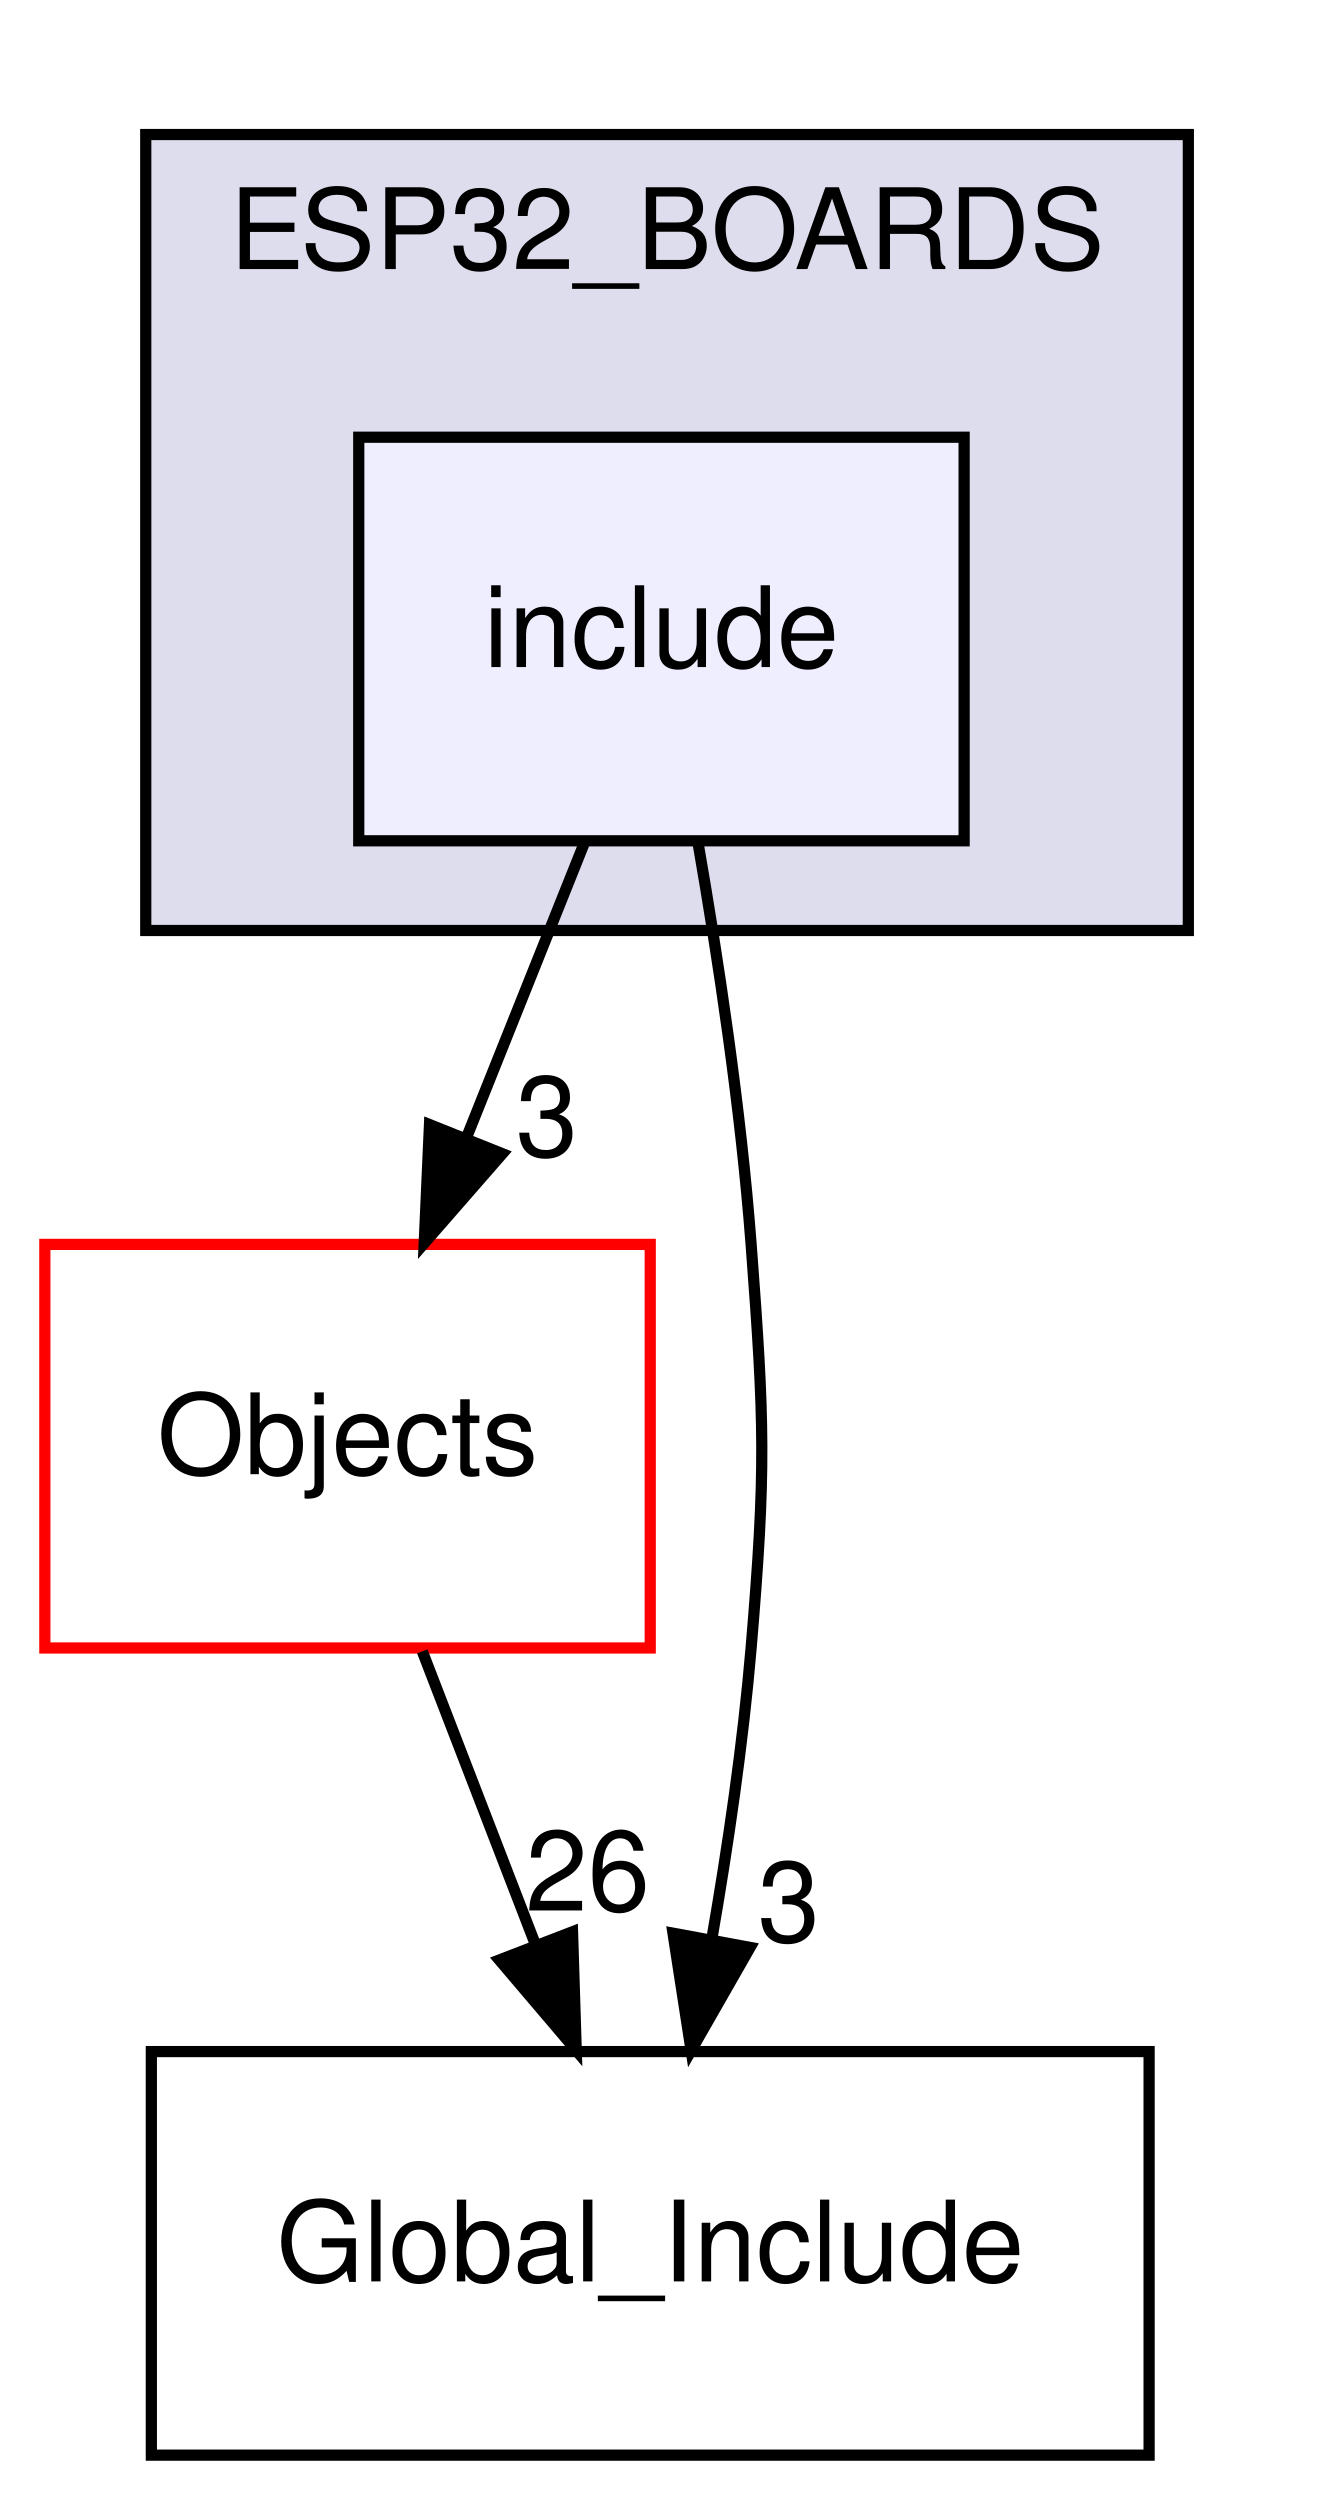
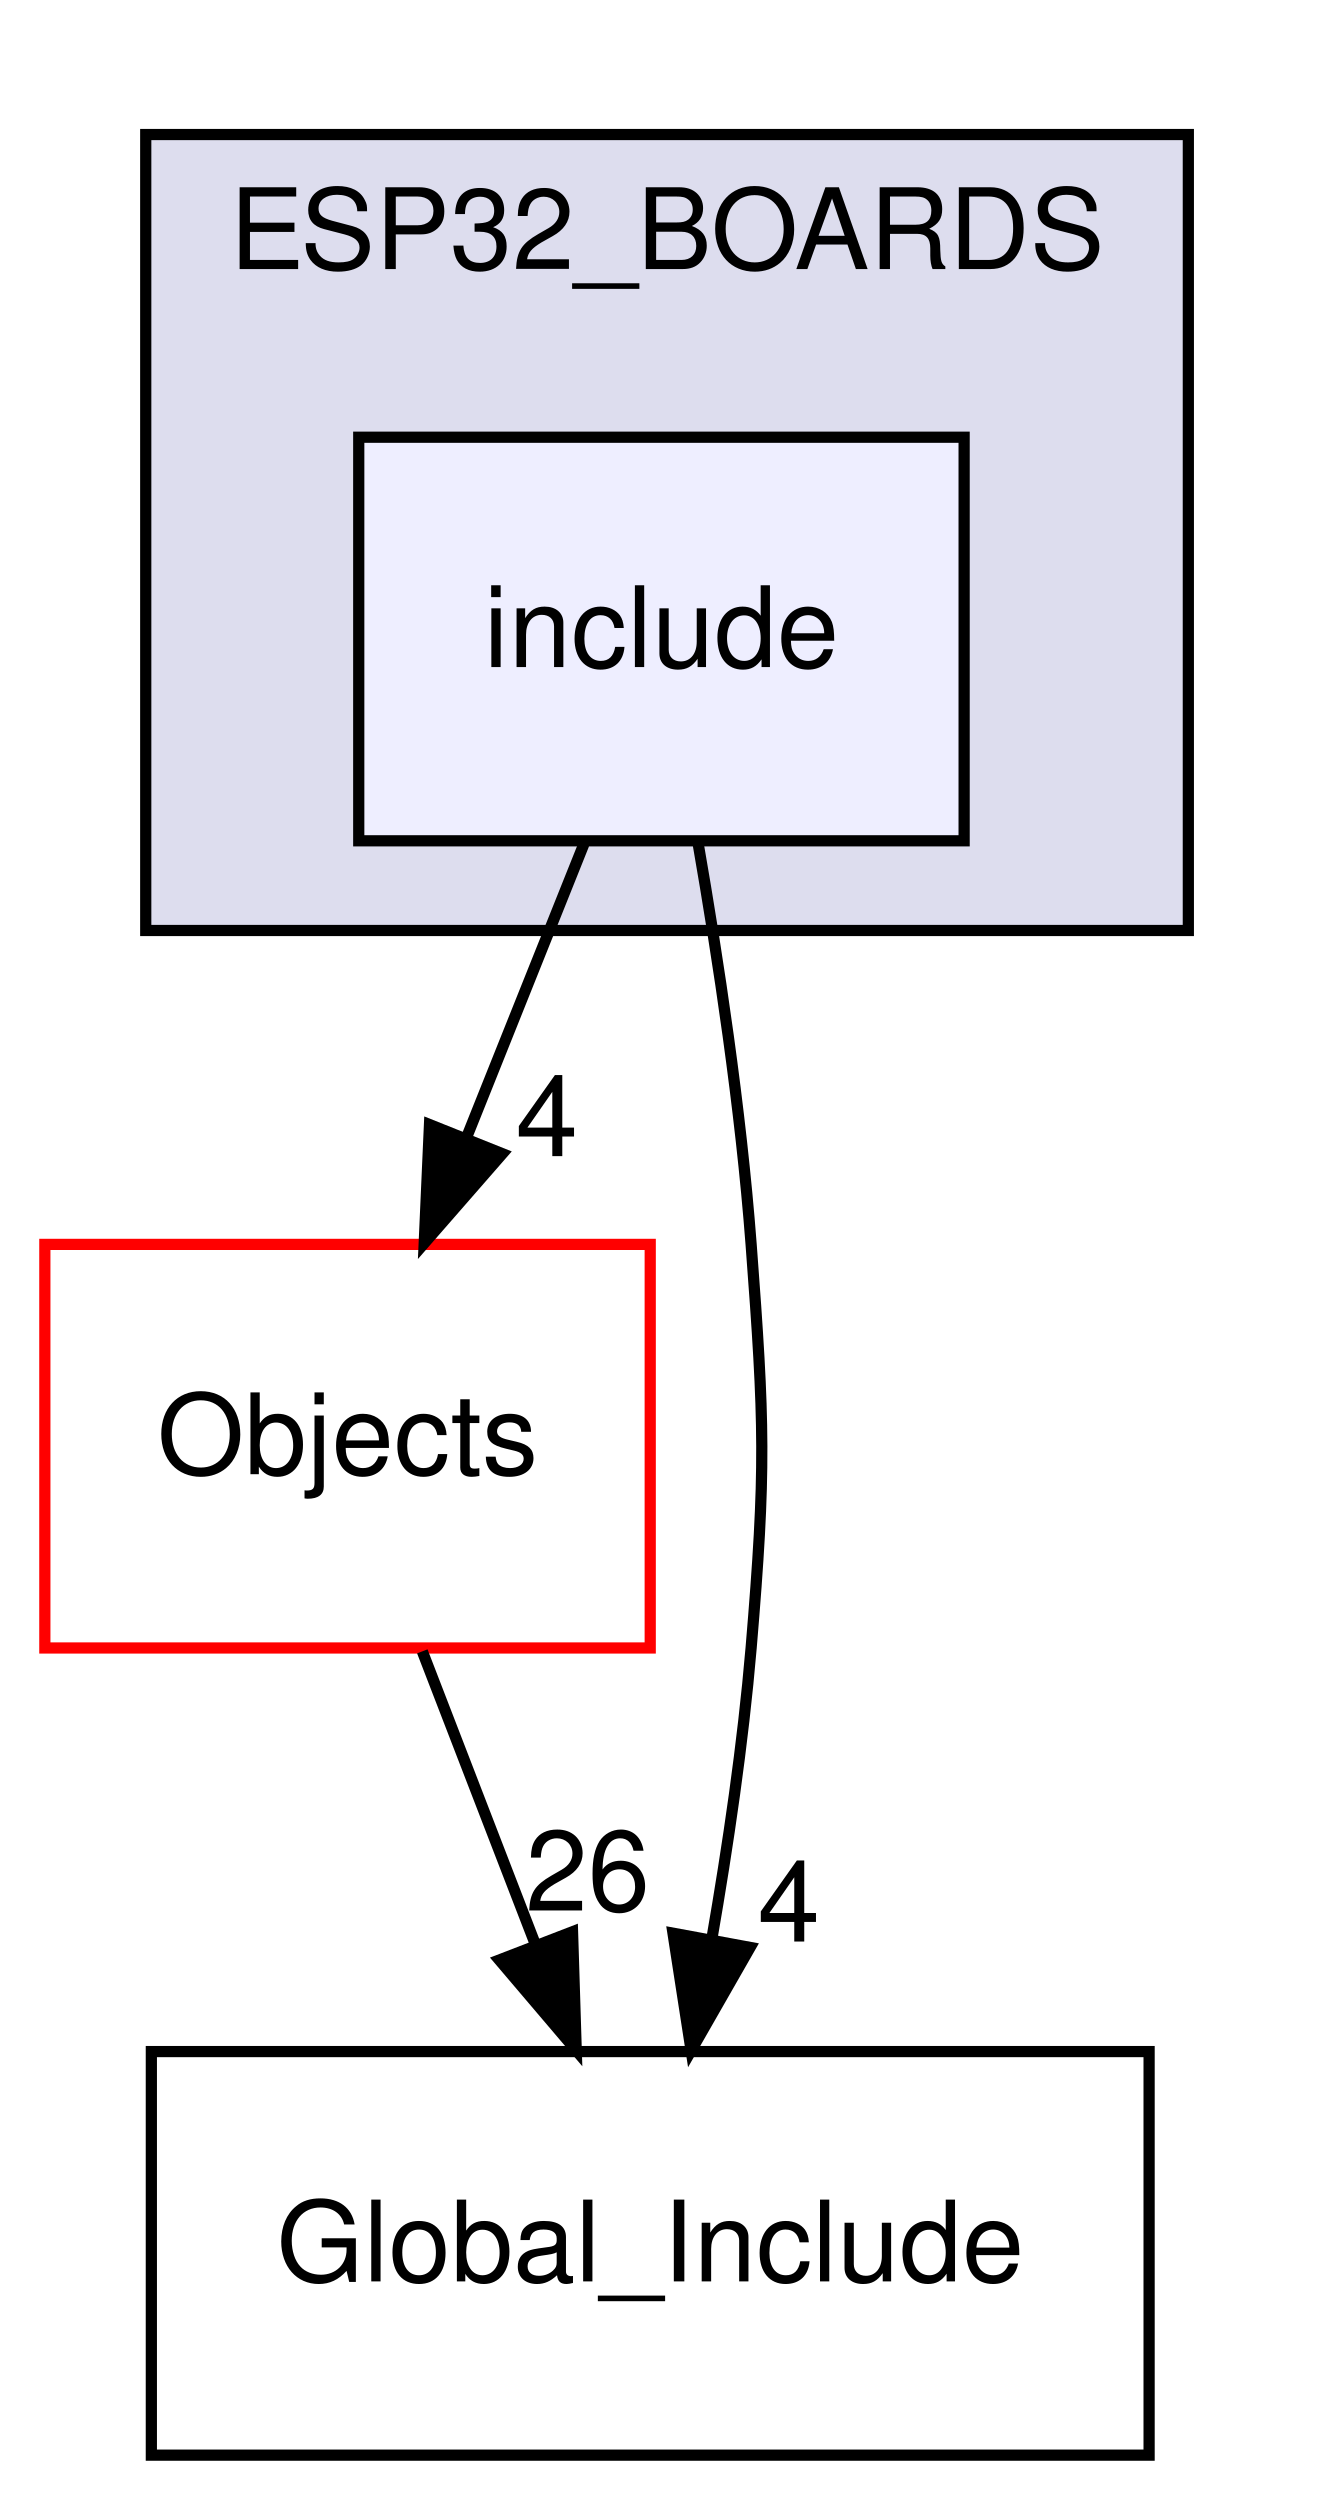
<svg xmlns="http://www.w3.org/2000/svg" xmlns:xlink="http://www.w3.org/1999/xlink" width="118pt" height="223pt" viewBox="0.00 0.00 118.00 223.00">
  <g id="graph0" class="graph" transform="scale(1 1) rotate(0) translate(4 219)">
    <g id="clust1" class="cluster">
      <g id="a_clust1">
        <a xlink:href="dir_47a25d0e7f502132642a148848577cfb.html" target="_top" xlink:title="ESP32_BOARDS">
          <polygon fill="#ddddee" stroke="black" points="9,-136 9,-207 102,-207 102,-136 9,-136" />
          <text text-anchor="middle" x="55.5" y="-195" font-family="Helvetica,sans-Serif" font-size="10.00">ESP32_BOARDS</text>
        </a>
      </g>
    </g>
    <g id="node1" class="node">
      <g id="a_node1">
        <a xlink:href="dir_e760313f16d695d24ffc201f7cdc1b2f.html" target="_top" xlink:title="include">
          <polygon fill="#eeeeff" stroke="black" points="82,-180 28,-180 28,-144 82,-144 82,-180" />
          <text text-anchor="middle" x="55" y="-159.5" font-family="Helvetica,sans-Serif" font-size="10.00">include</text>
        </a>
      </g>
    </g>
    <g id="node2" class="node">
      <g id="a_node2">
        <a xlink:href="dir_a4226c5615a06a31e6344f5f3fd917e1.html" target="_top" xlink:title="Objects">
          <polygon fill="none" stroke="red" points="54,-108 0,-108 0,-72 54,-72 54,-108" />
          <text text-anchor="middle" x="27" y="-87.5" font-family="Helvetica,sans-Serif" font-size="10.00">Objects</text>
        </a>
      </g>
    </g>
    <g id="edge2" class="edge">
      <path fill="none" stroke="black" d="M48.08,-143.7C44.93,-135.81 41.12,-126.3 37.62,-117.55" />
      <polygon fill="black" stroke="black" points="40.81,-116.09 33.84,-108.1 34.31,-118.69 40.81,-116.09" />
      <g id="a_edge2-headlabel">
-         <a xlink:href="dir_000127_000016.html" target="_top" xlink:title="3">
-           <text text-anchor="middle" x="44.78" y="-115.87" font-family="Helvetica,sans-Serif" font-size="10.00">3</text>
+         <a xlink:href="dir_000127_000016.html" target="_top" xlink:title="4">
+           <text text-anchor="middle" x="44.78" y="-115.87" font-family="Helvetica,sans-Serif" font-size="10.00">4</text>
        </a>
      </g>
    </g>
    <g id="node3" class="node">
      <g id="a_node3">
        <a xlink:href="dir_1a5504e72c2ab618c124e6472b08d26c.html" target="_top" xlink:title="Global_Include">
          <polygon fill="none" stroke="black" points="98.5,-36 9.5,-36 9.5,0 98.5,0 98.5,-36" />
          <text text-anchor="middle" x="54" y="-15.5" font-family="Helvetica,sans-Serif" font-size="10.00">Global_Include</text>
        </a>
      </g>
    </g>
    <g id="edge3" class="edge">
      <path fill="none" stroke="black" d="M58.25,-143.89C60.05,-133.54 62.09,-120.06 63,-108 64.2,-92.04 64.34,-87.94 63,-72 62.28,-63.5 60.93,-54.31 59.49,-46.01" />
      <polygon fill="black" stroke="black" points="62.91,-45.29 57.65,-36.09 56.03,-46.56 62.91,-45.29" />
      <g id="a_edge3-headlabel">
-         <a xlink:href="dir_000127_000141.html" target="_top" xlink:title="3">
-           <text text-anchor="middle" x="66.36" y="-45.81" font-family="Helvetica,sans-Serif" font-size="10.00">3</text>
+         <a xlink:href="dir_000127_000141.html" target="_top" xlink:title="4">
+           <text text-anchor="middle" x="66.36" y="-45.81" font-family="Helvetica,sans-Serif" font-size="10.00">4</text>
        </a>
      </g>
    </g>
    <g id="edge1" class="edge">
      <path fill="none" stroke="black" d="M33.67,-71.7C36.71,-63.81 40.38,-54.3 43.76,-45.55" />
      <polygon fill="black" stroke="black" points="47.07,-46.69 47.4,-36.1 40.54,-44.17 47.07,-46.69" />
      <g id="a_edge1-headlabel">
        <a xlink:href="dir_000016_000141.html" target="_top" xlink:title="26">
          <text text-anchor="middle" x="48.42" y="-48.57" font-family="Helvetica,sans-Serif" font-size="10.00">26</text>
        </a>
      </g>
    </g>
  </g>
</svg>
